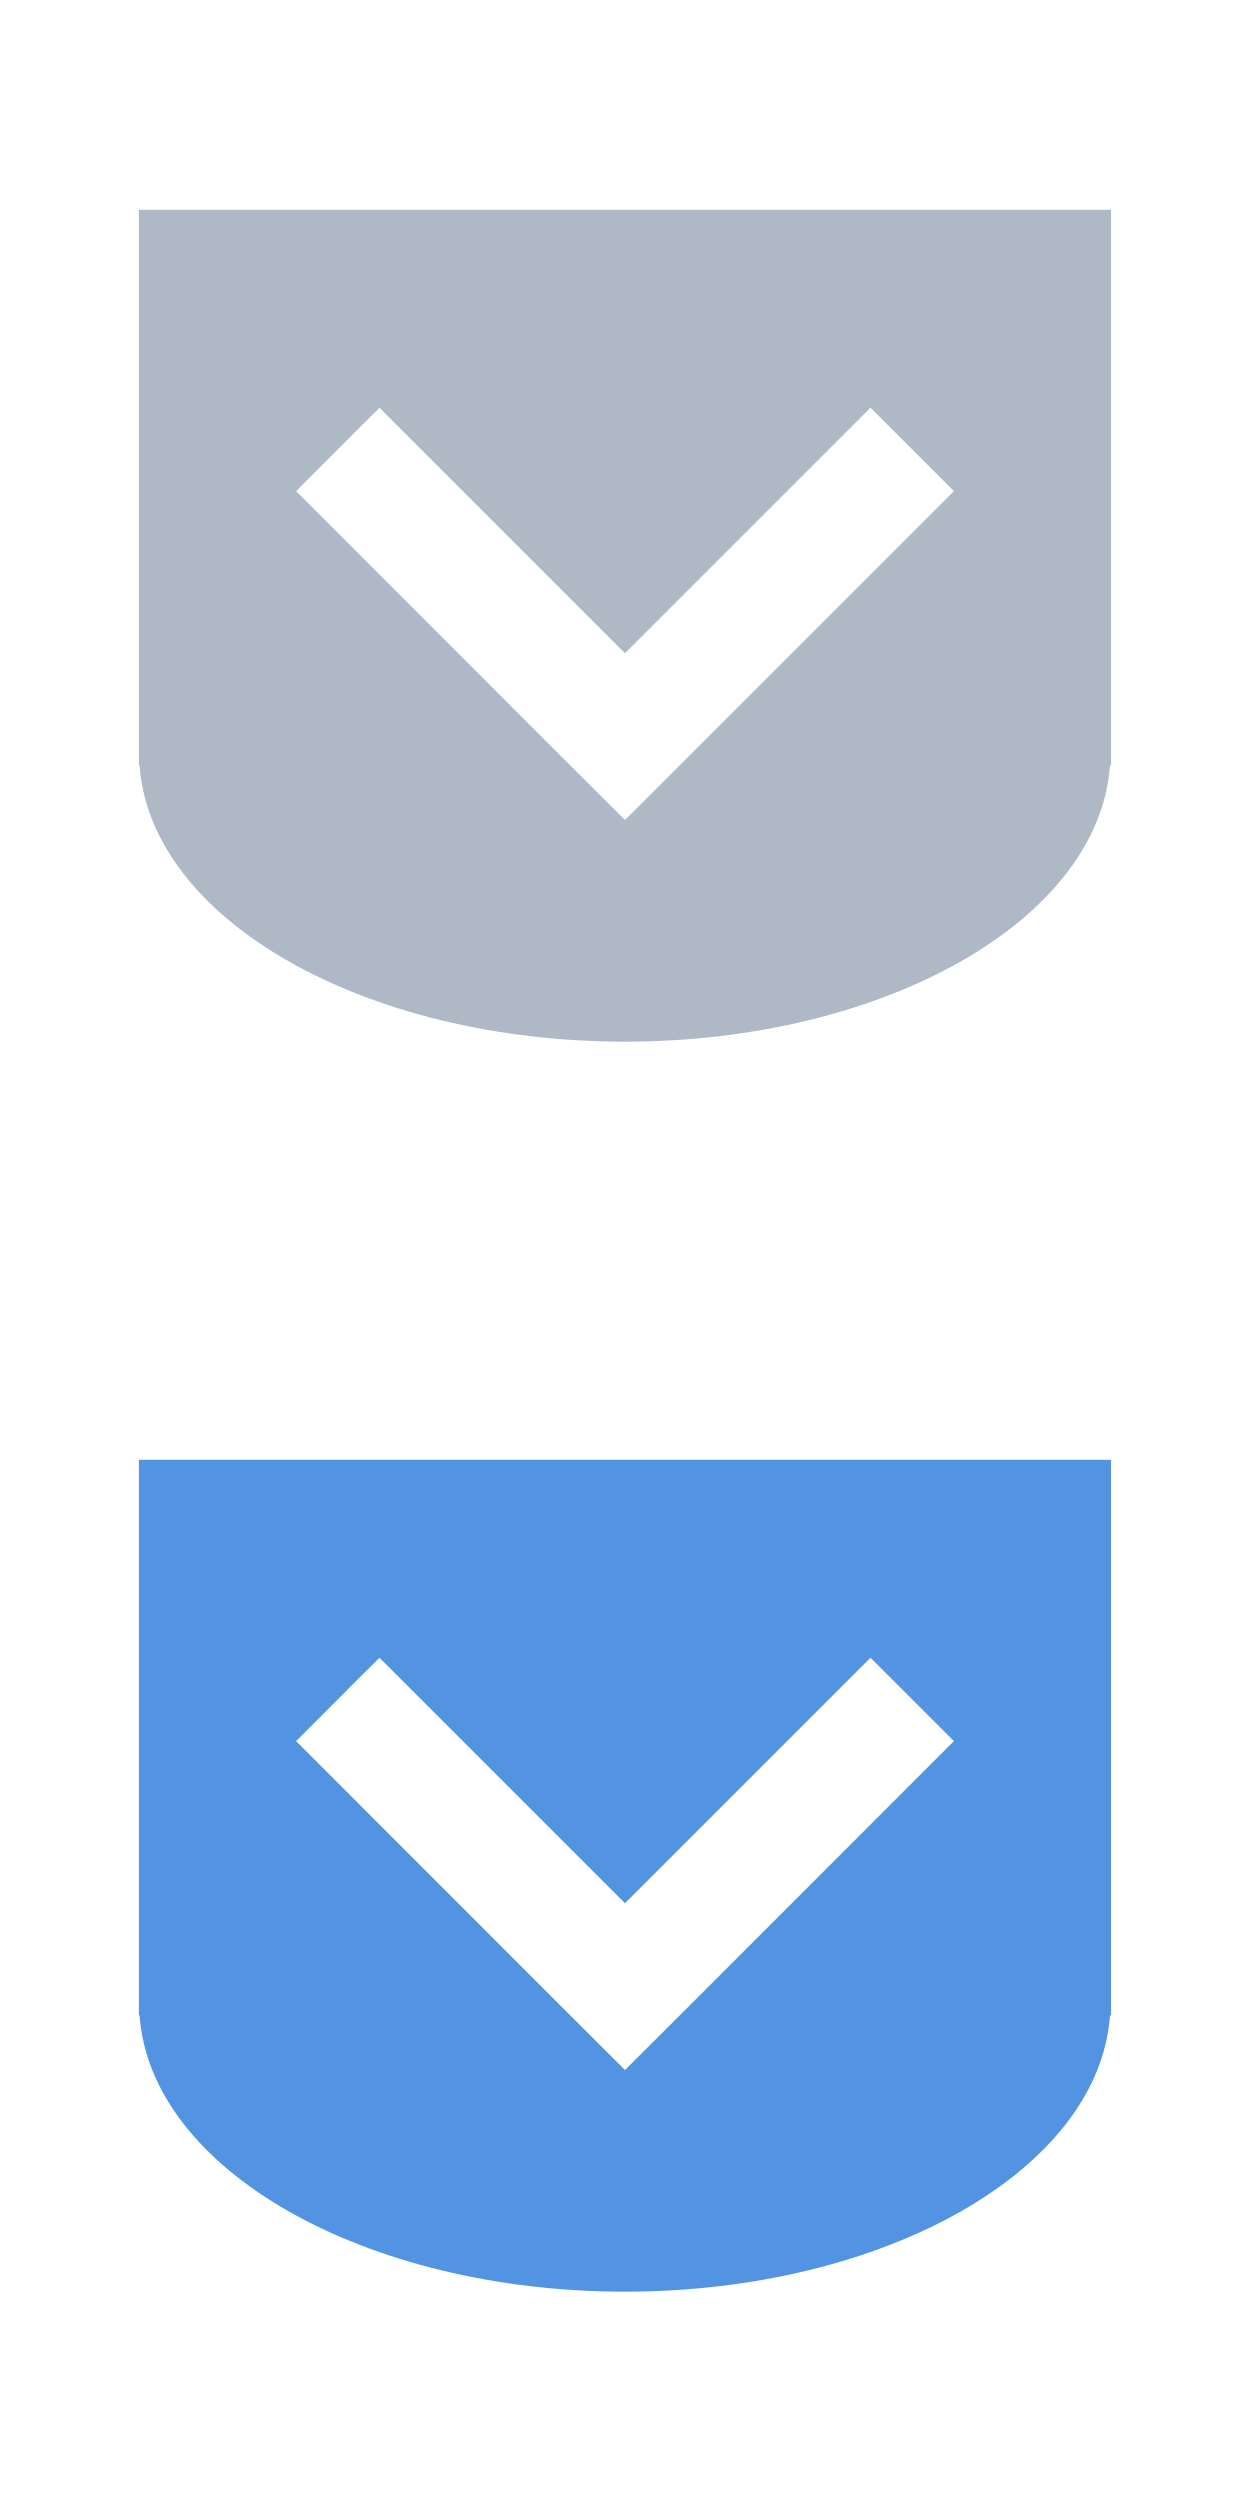
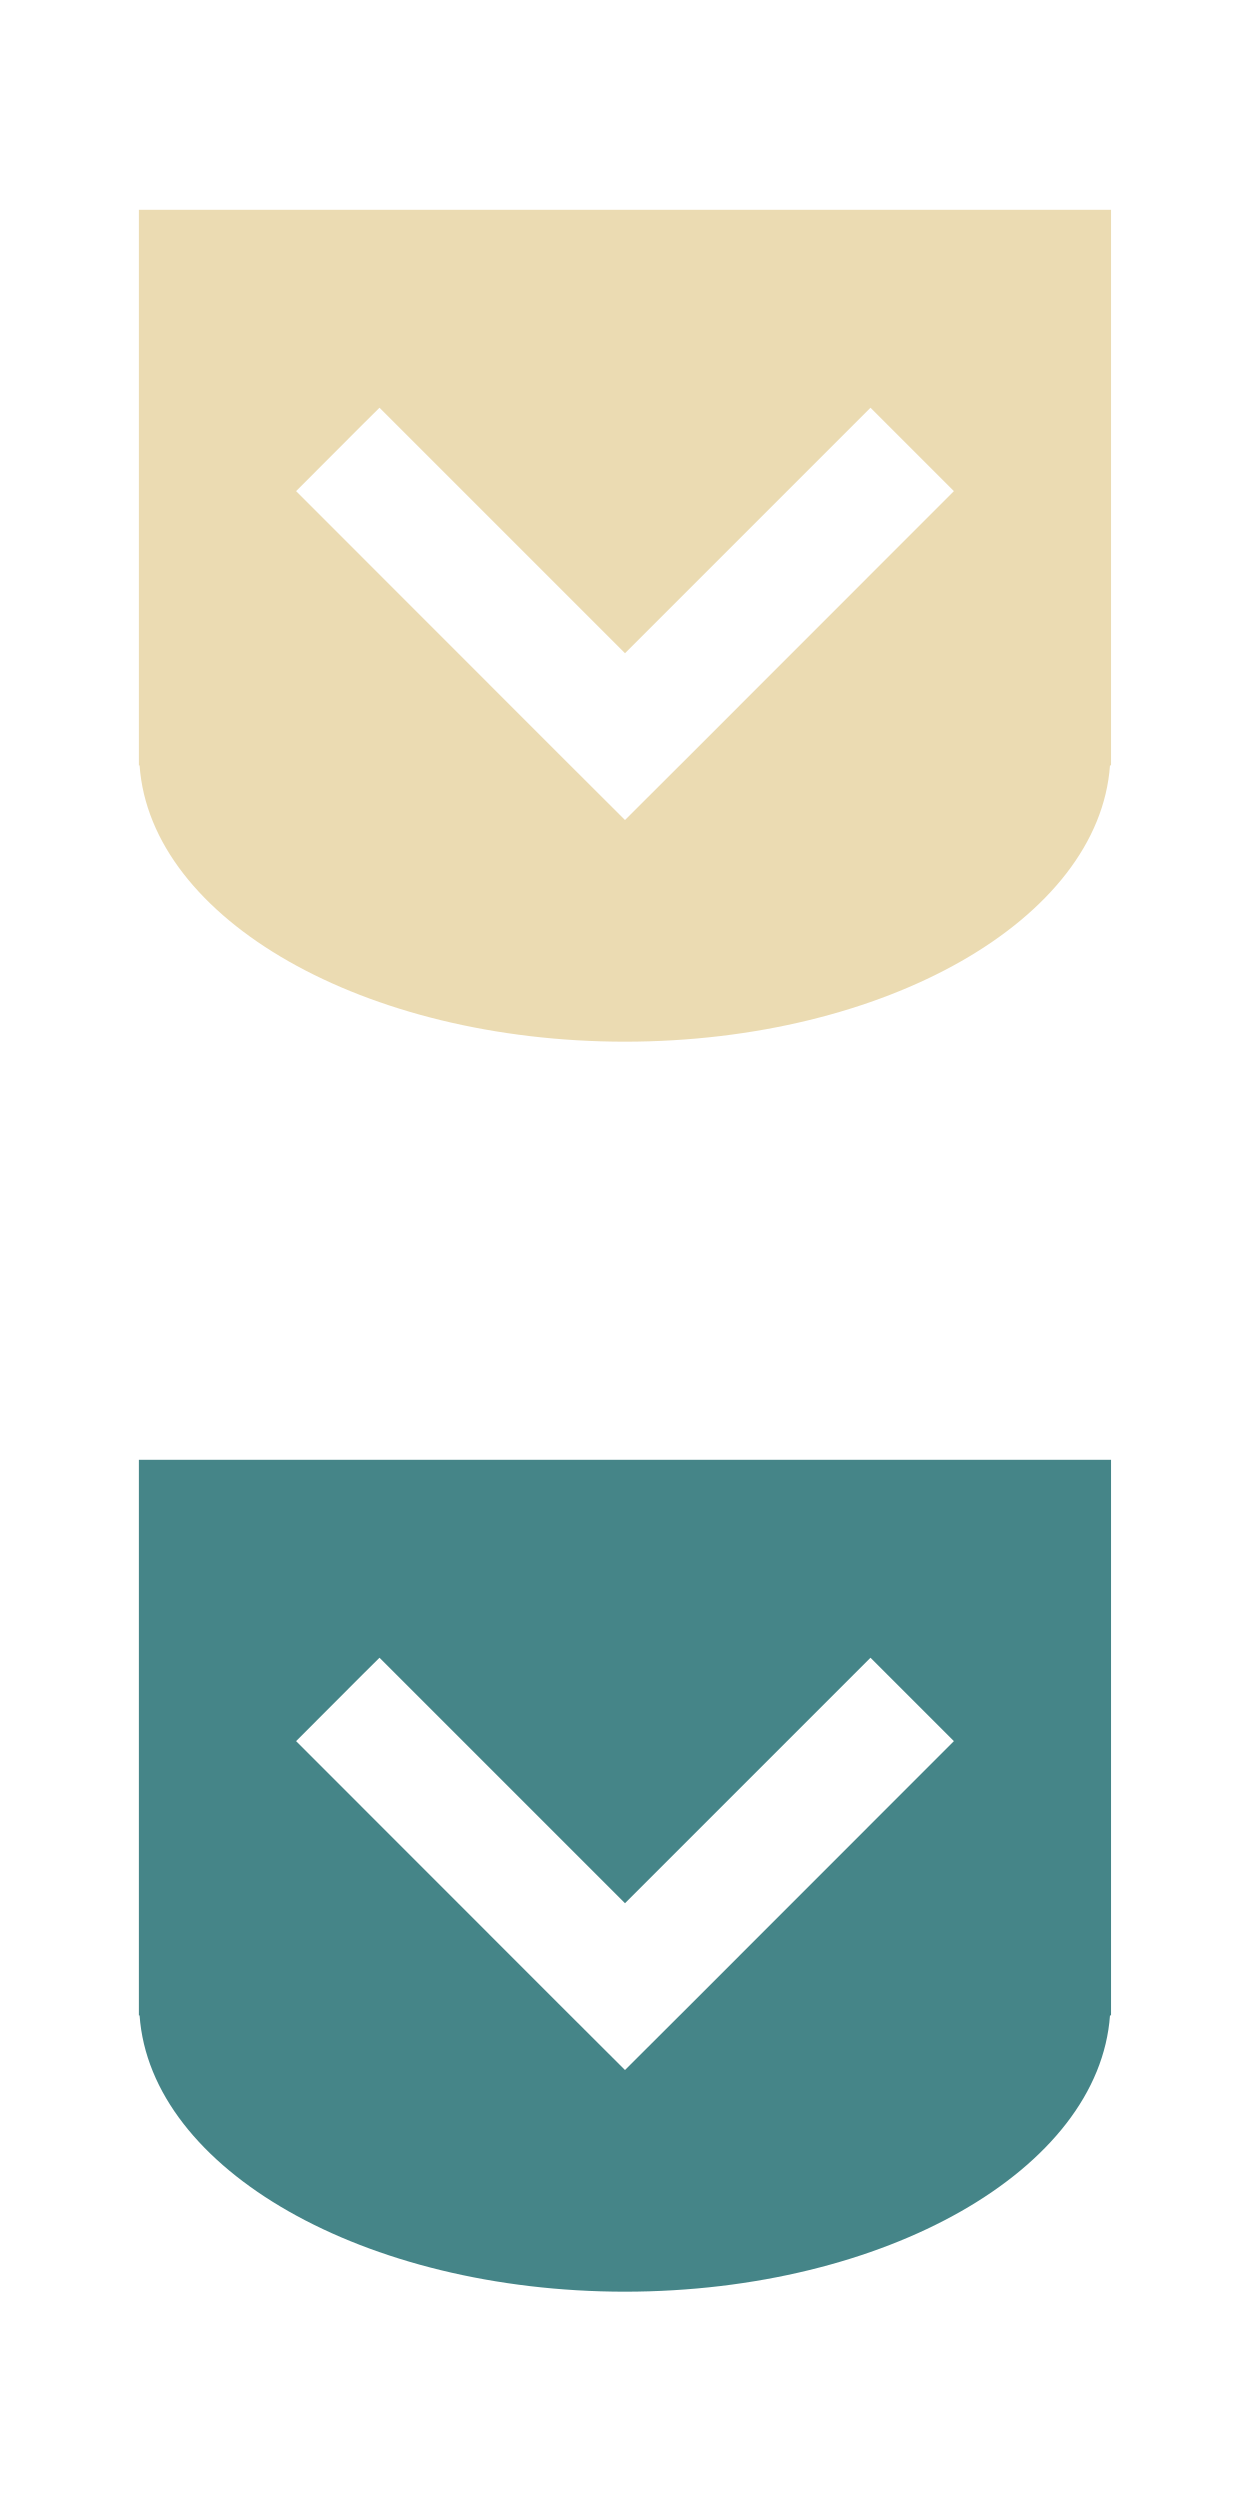
<svg xmlns="http://www.w3.org/2000/svg" width="18" height="36" viewBox="0 0 18 36" id="svg4387" version="1.1">
  <defs id="defs4389" />
  <g id="layer1" transform="translate(-275.8571,-474.2086)">
-     <path style="display:inline;opacity:1;fill:#afb8c5;fill-opacity:1;stroke:none;stroke-width:1;stroke-linecap:round;stroke-linejoin:miter;stroke-miterlimit:4;stroke-dasharray:none;stroke-dashoffset:0;stroke-opacity:1" d="m 277.857,477.23 0,7.826 0,0.174 0.01,0 c 0.157,2.223 3.24,3.977 6.99,3.979 3.748,-0.003 6.827,-1.757 6.984,-3.979 l 0.015,0 0,-0.174 0,-7.826 z m 3.465,2.85 3.535,3.535 3.535,-3.535 1.201,1.201 -3.781,3.783 -0.955,0.953 -0.955,-0.953 -3.781,-3.783 0.953,-0.955 z" id="rect4356" />
-     <path style="display:inline;opacity:1;fill:#5294e2;fill-opacity:1;stroke:none;stroke-width:1;stroke-linecap:round;stroke-linejoin:miter;stroke-miterlimit:4;stroke-dasharray:none;stroke-dashoffset:0;stroke-opacity:1" d="m 277.857,495.23 0,7.826 0,0.174 0.01,0 c 0.157,2.223 3.24,3.977 6.99,3.979 3.748,-0.003 6.827,-1.757 6.984,-3.979 l 0.015,0 0,-0.174 0,-7.826 z m 3.465,2.85 3.535,3.535 3.535,-3.535 1.201,1.201 -3.781,3.783 -0.955,0.953 -0.955,-0.953 -3.781,-3.783 0.953,-0.955 z" id="rect4356-9" />
+     <path style="display:inline;opacity:1;fill:#ebdbb2;fill-opacity:1;stroke:none;stroke-width:1;stroke-linecap:round;stroke-linejoin:miter;stroke-miterlimit:4;stroke-dasharray:none;stroke-dashoffset:0;stroke-opacity:1" d="m 277.857,477.23 0,7.826 0,0.174 0.01,0 c 0.157,2.223 3.24,3.977 6.99,3.979 3.748,-0.003 6.827,-1.757 6.984,-3.979 l 0.015,0 0,-0.174 0,-7.826 z m 3.465,2.85 3.535,3.535 3.535,-3.535 1.201,1.201 -3.781,3.783 -0.955,0.953 -0.955,-0.953 -3.781,-3.783 0.953,-0.955 z" id="rect4356" />
+     <path style="display:inline;opacity:1;fill:#458588;fill-opacity:1;stroke:none;stroke-width:1;stroke-linecap:round;stroke-linejoin:miter;stroke-miterlimit:4;stroke-dasharray:none;stroke-dashoffset:0;stroke-opacity:1" d="m 277.857,495.23 0,7.826 0,0.174 0.01,0 c 0.157,2.223 3.24,3.977 6.99,3.979 3.748,-0.003 6.827,-1.757 6.984,-3.979 l 0.015,0 0,-0.174 0,-7.826 z m 3.465,2.85 3.535,3.535 3.535,-3.535 1.201,1.201 -3.781,3.783 -0.955,0.953 -0.955,-0.953 -3.781,-3.783 0.953,-0.955 z" id="rect4356-9" />
  </g>
</svg>
